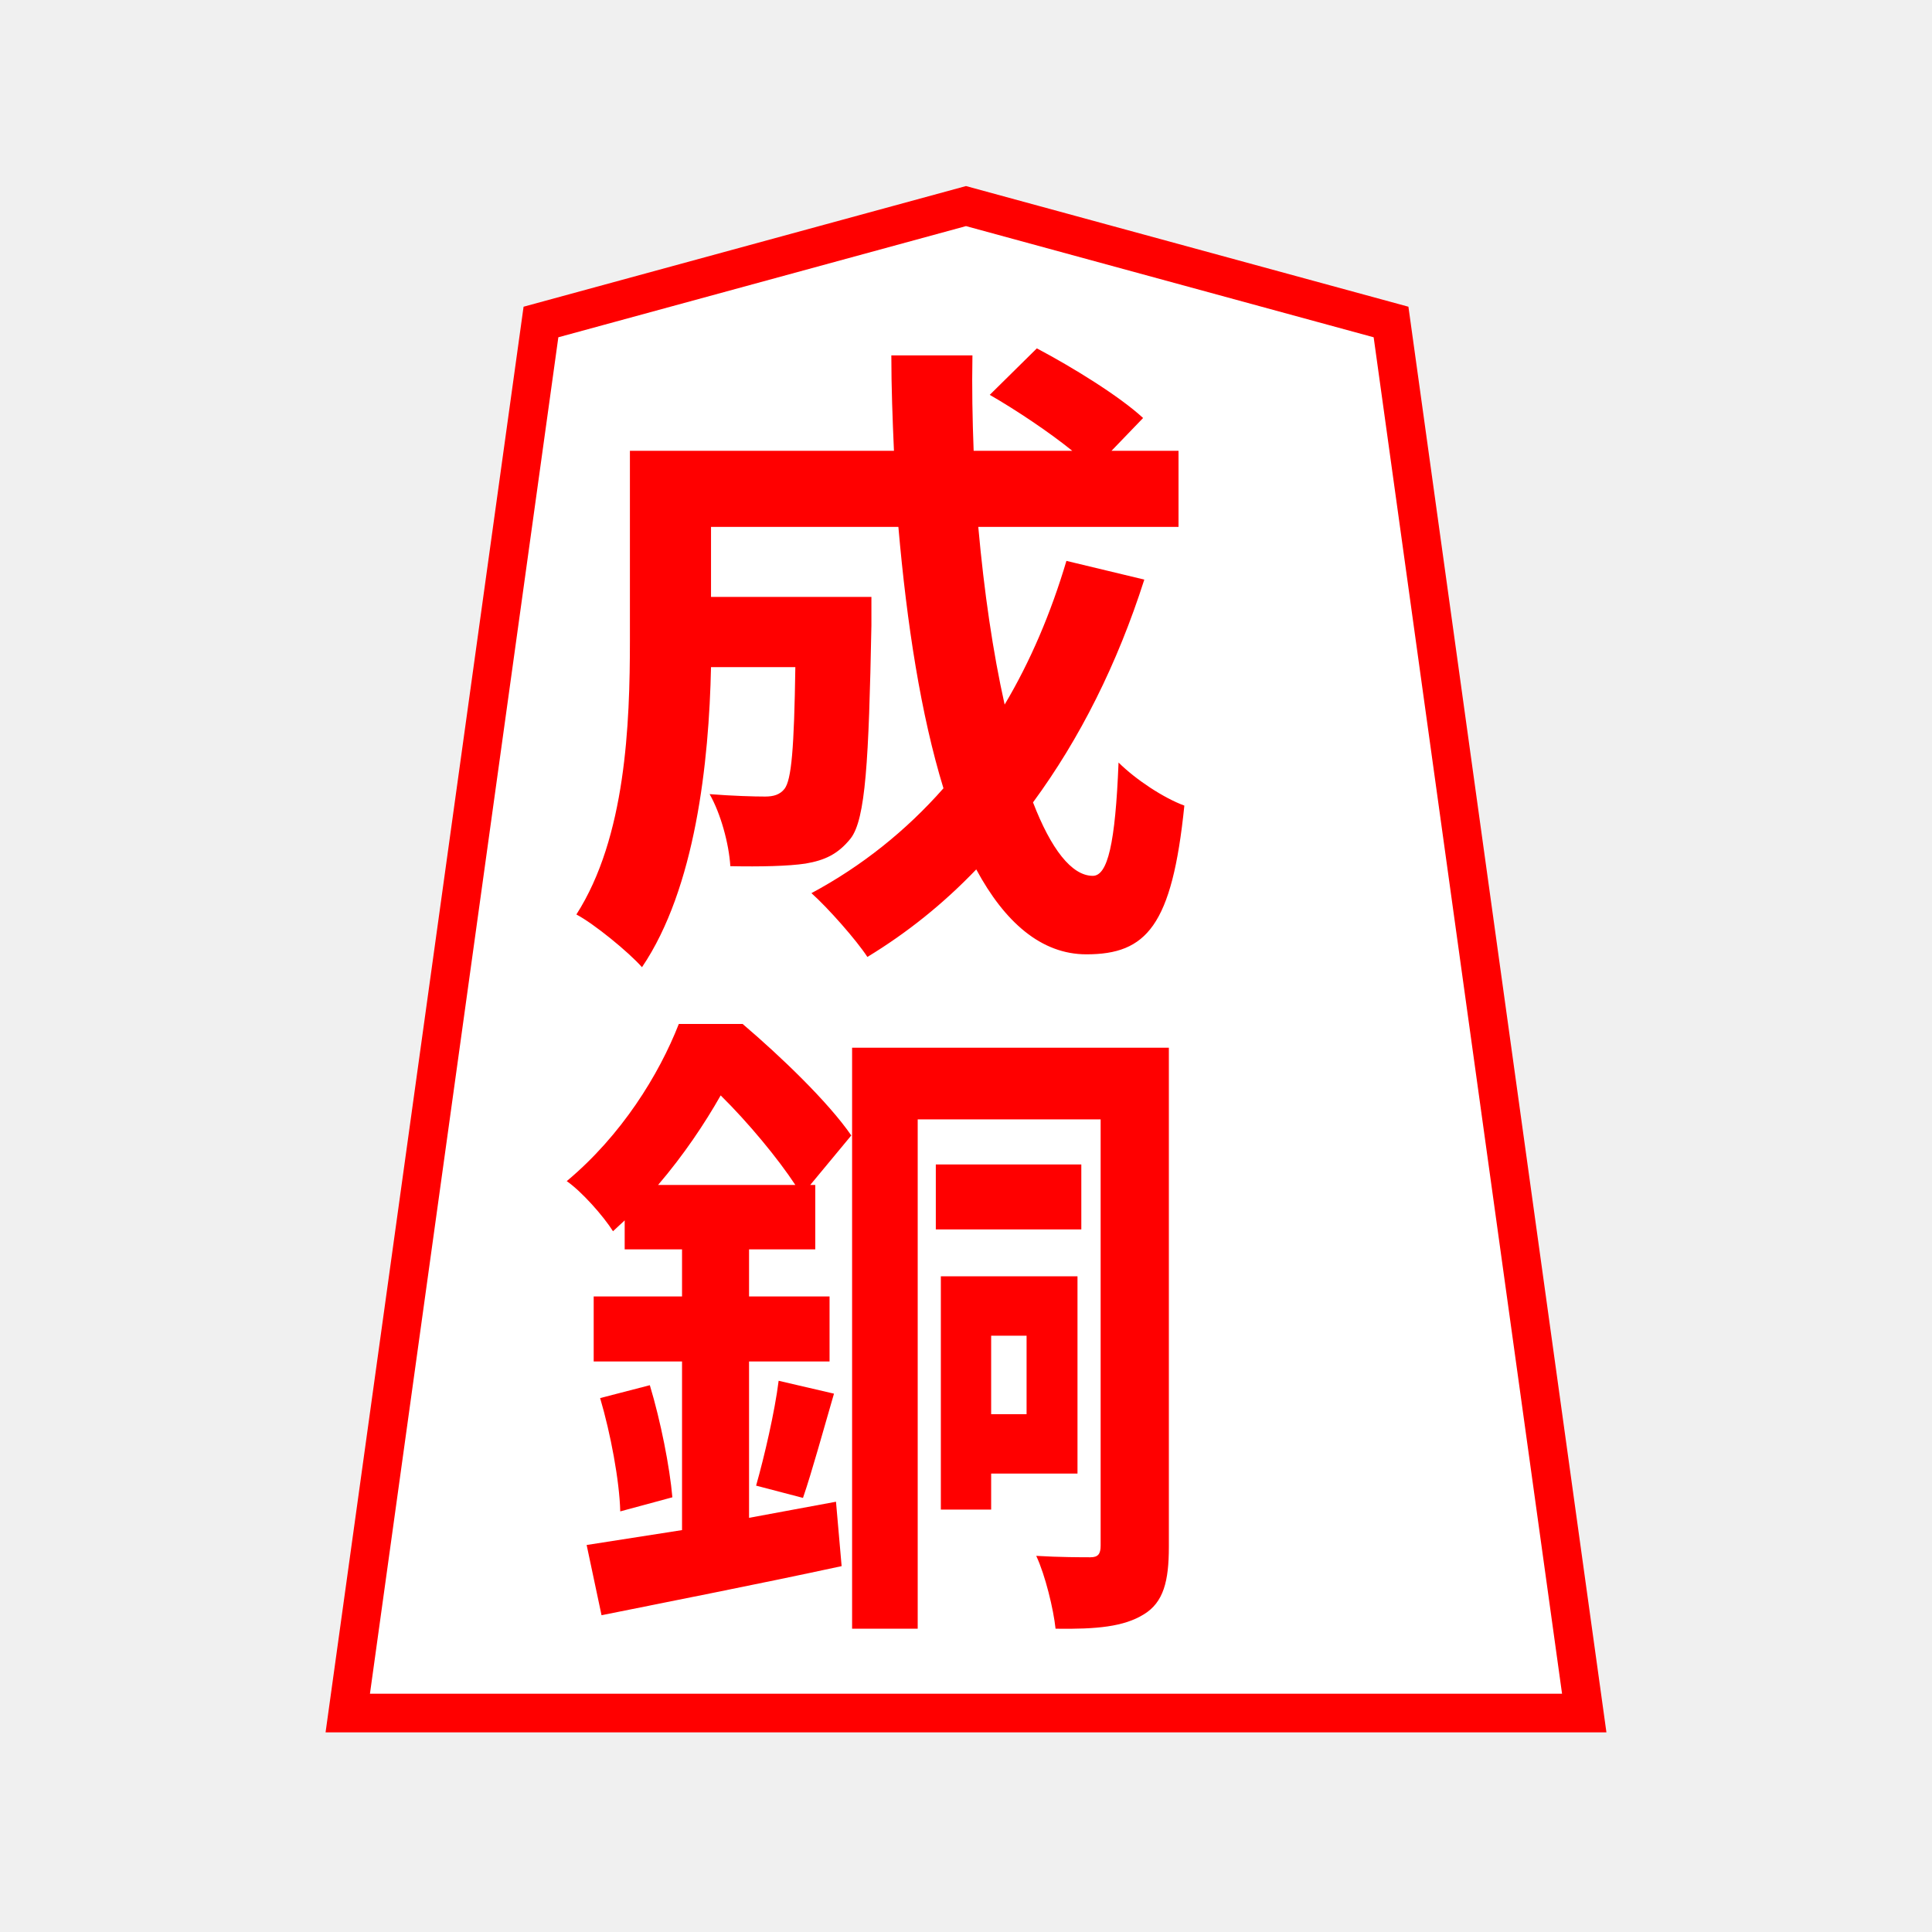
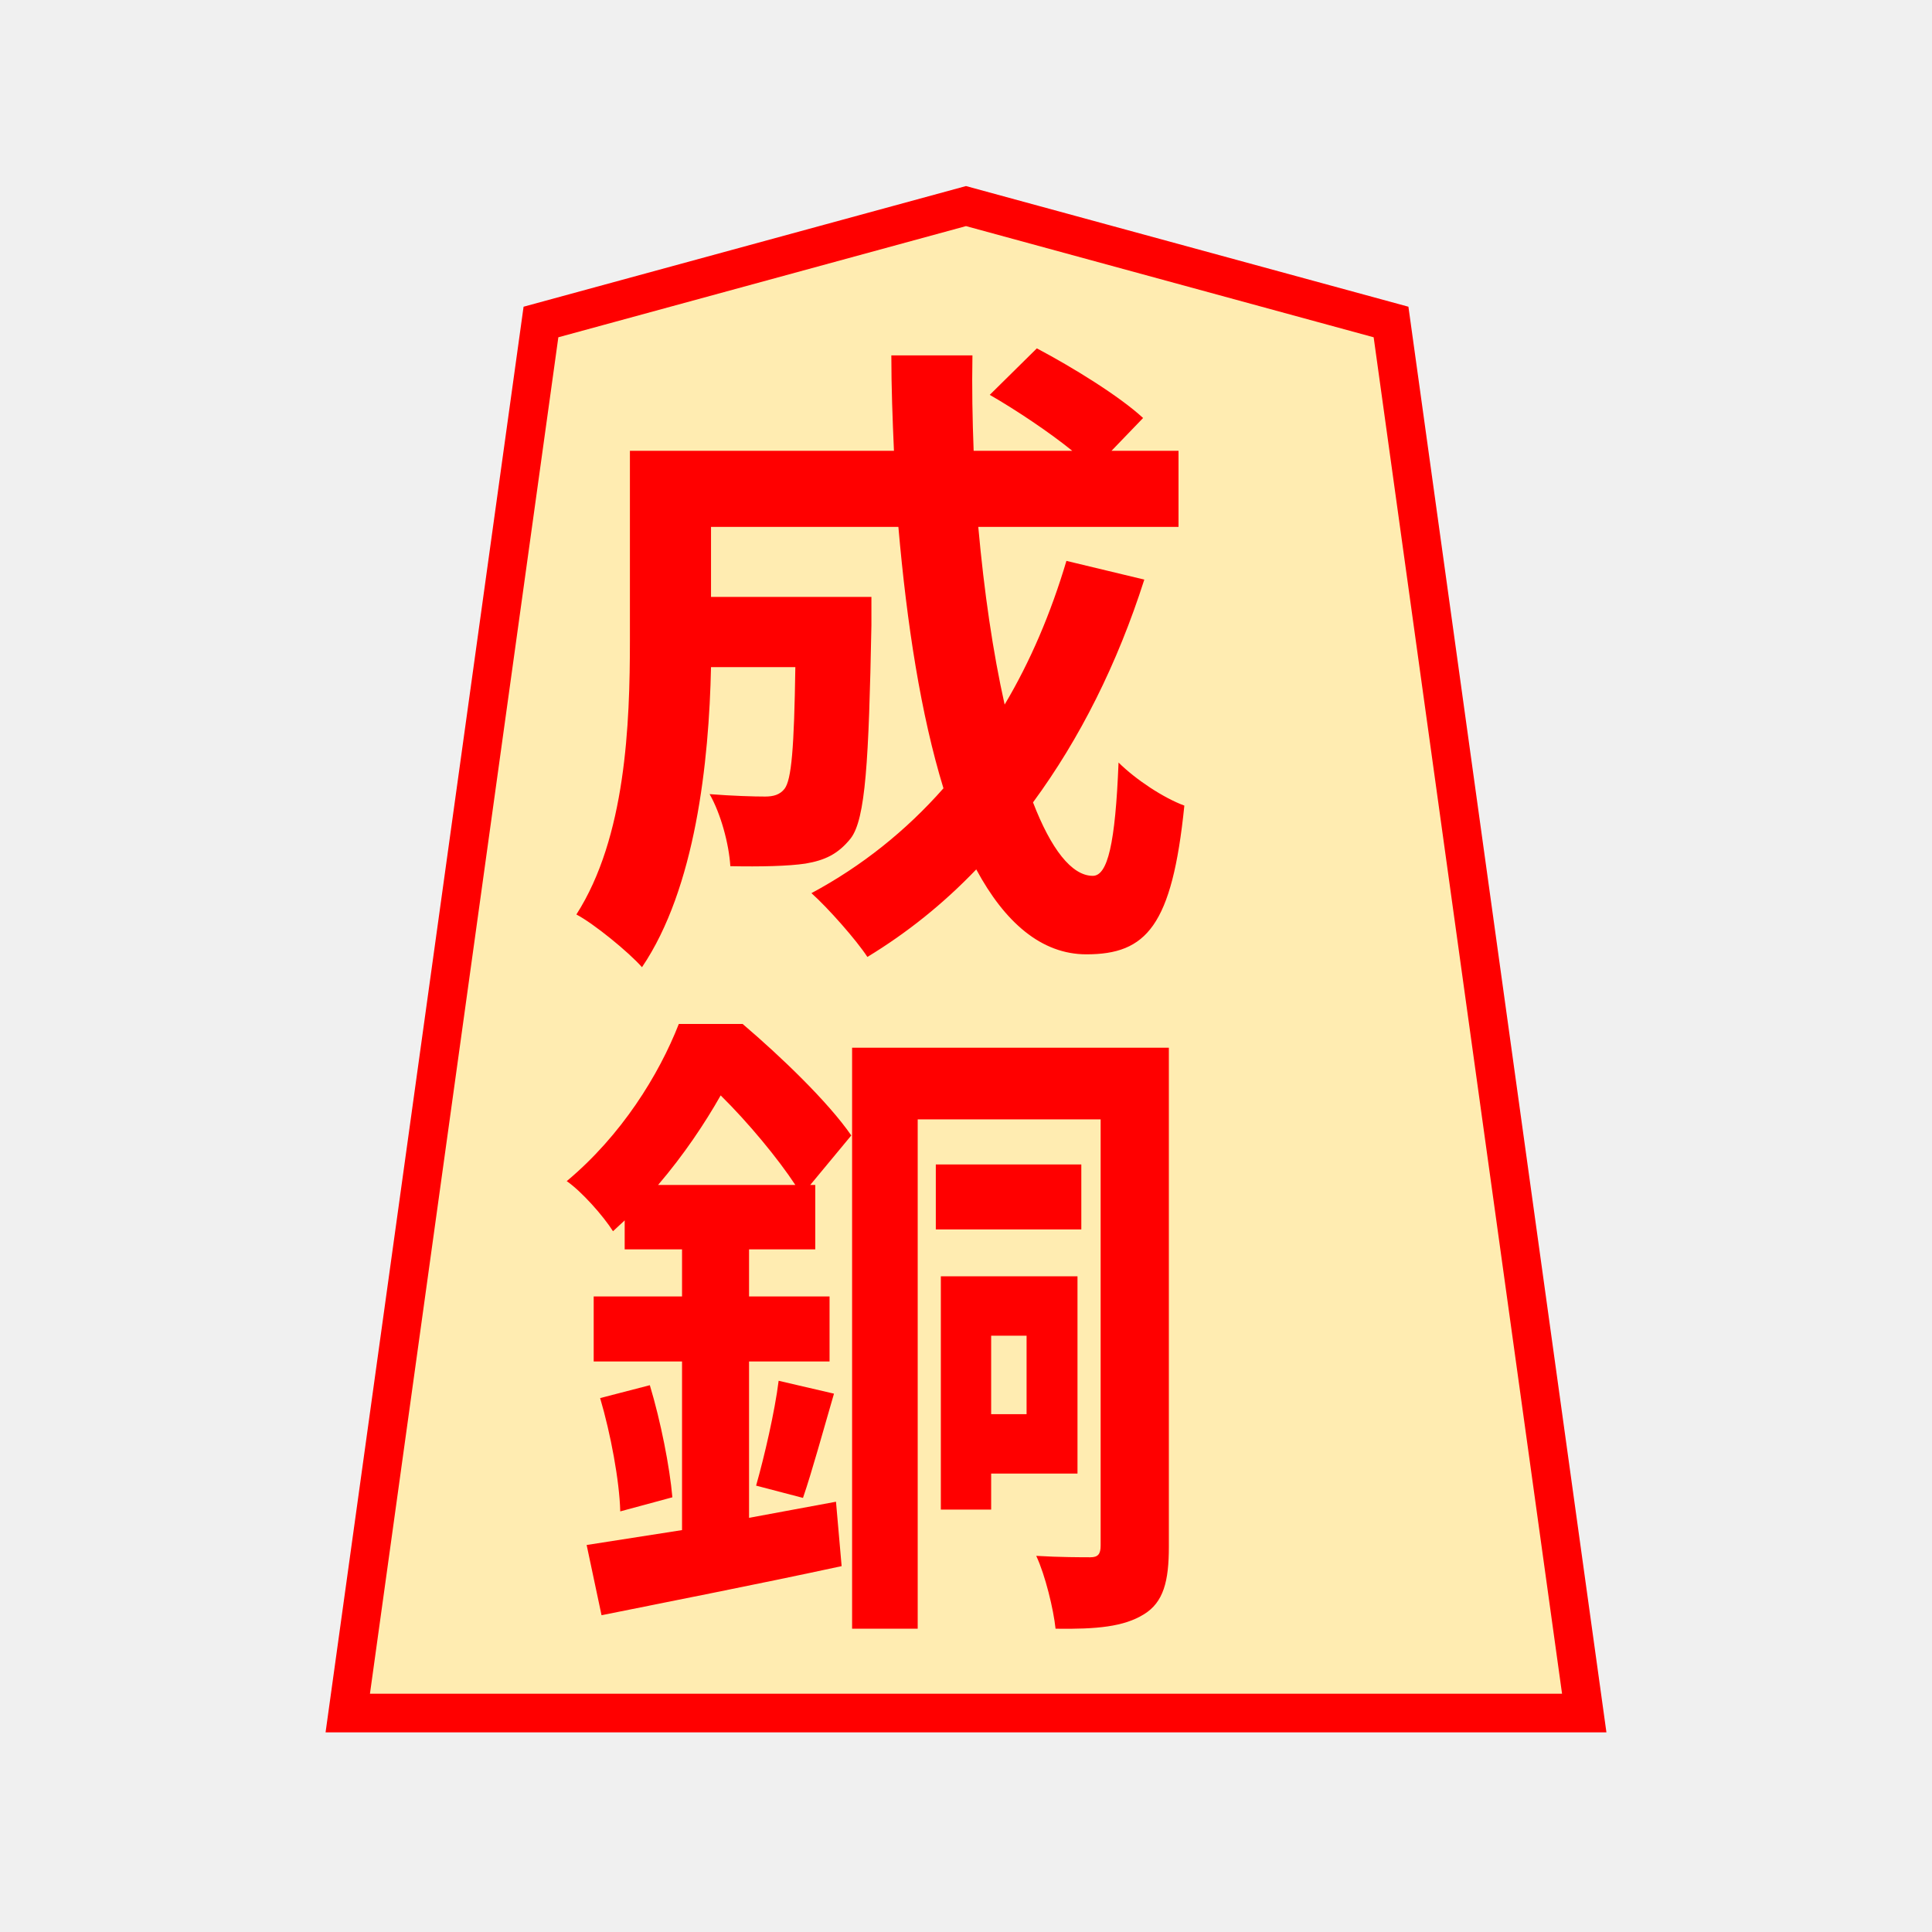
<svg xmlns="http://www.w3.org/2000/svg" viewBox="-9 5 150 150">
-   <polygon points="33,30 66,21 99,30 114,138 18,138" stroke="red" stroke-width="3" fill="white" />
+   <polygon points="33,30 66,21 99,30 114,138 18,138" stroke="red" stroke-width="3" fill="#FFECB1" />
  <text x="66" y="75" font-family="serif" font-weight="bold" font-size="50" fill="red" text-anchor="middle">
    <tspan>成</tspan>
    <tspan dx="-63" dy="52">銅</tspan>
  </text>
</svg>
